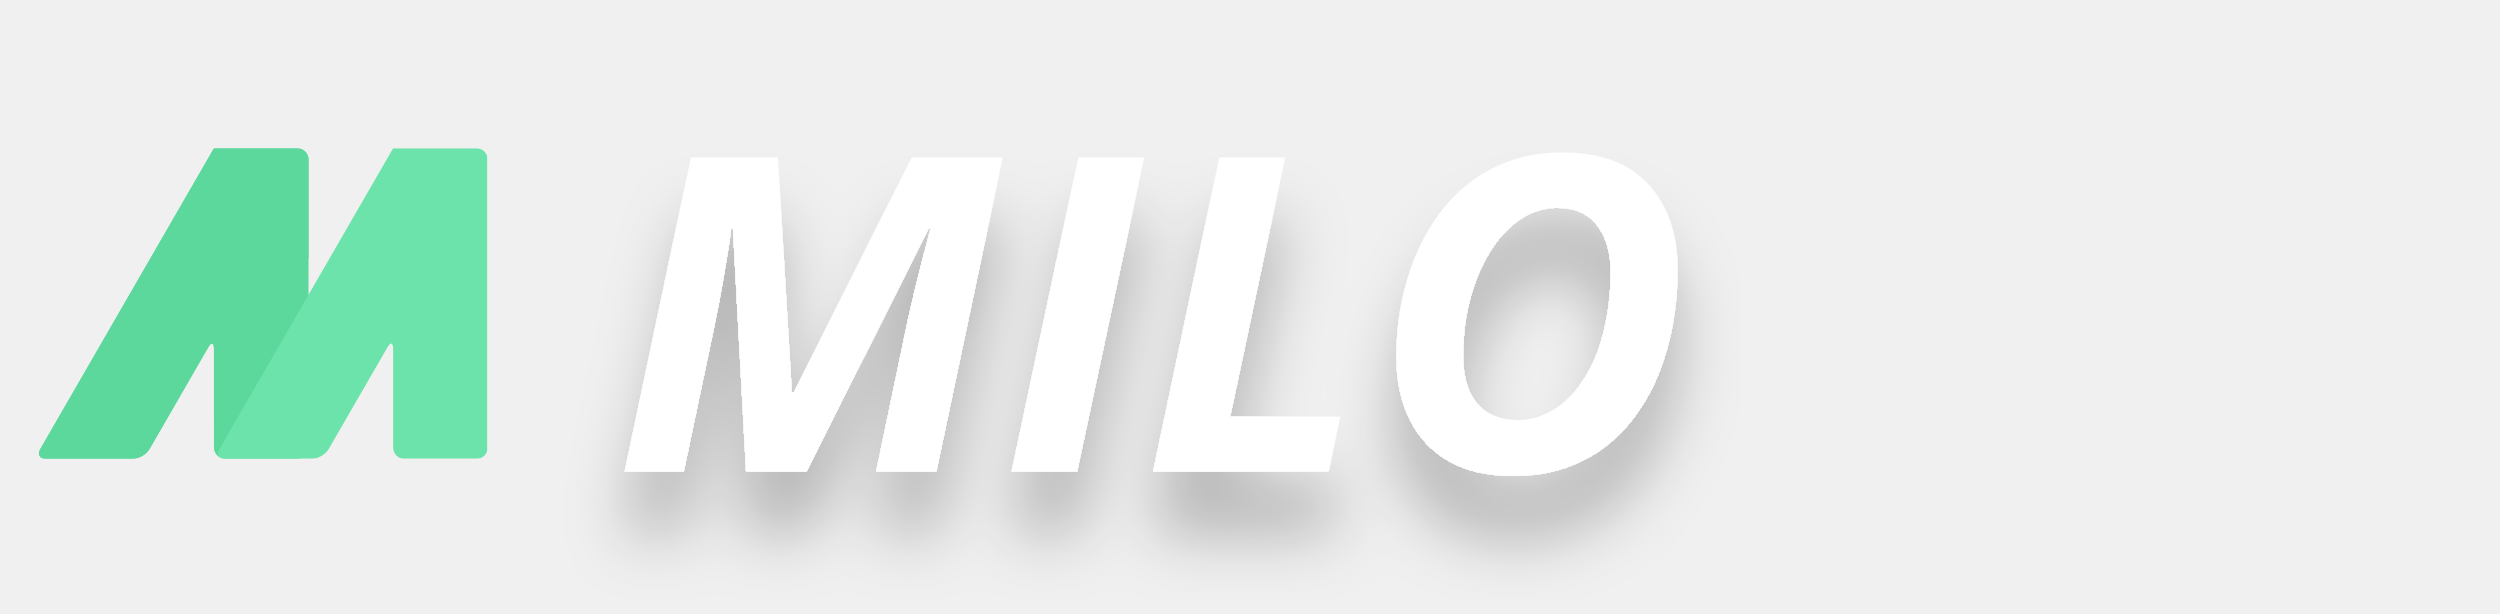
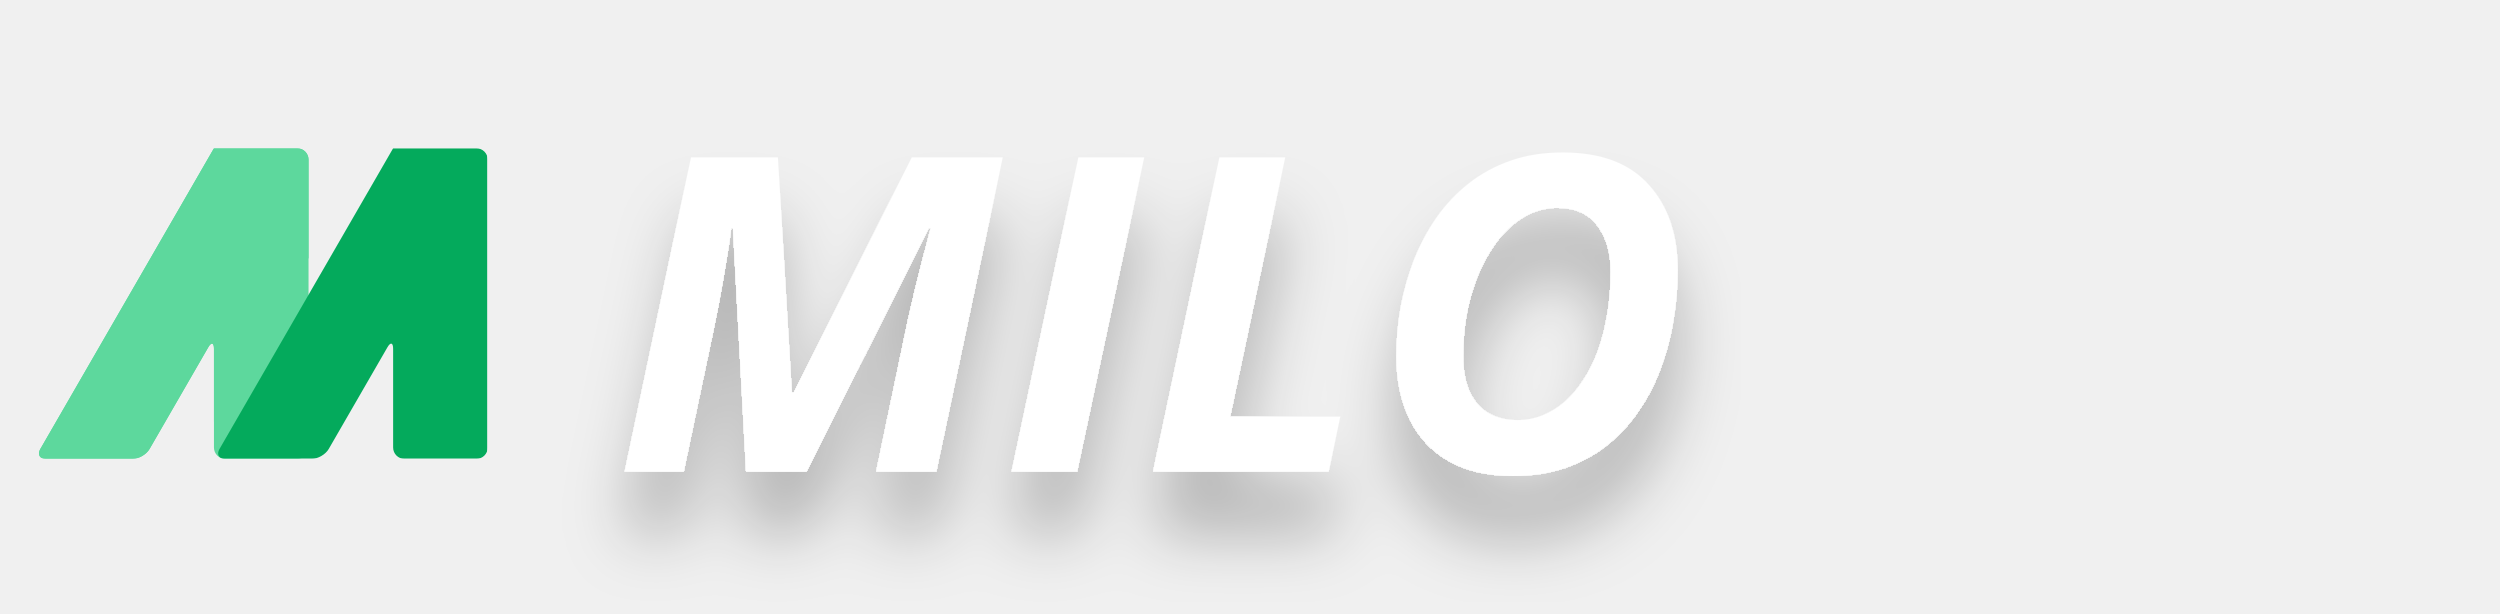
<svg xmlns="http://www.w3.org/2000/svg" width="159" height="39" viewBox="0 0 159 39" fill="none">
  <mask id="mask0_294_3416" style="mask-type:luminance" maskUnits="userSpaceOnUse" x="2" y="9" width="18" height="21">
    <path d="M2.427 9.431H19.693V29.169H2.427V9.431Z" fill="white" />
  </mask>
  <g mask="url(#mask0_294_3416)">
    <path d="M18.9 9.429C19.298 9.429 19.623 9.755 19.623 10.152V28.464C19.623 28.861 19.298 29.186 18.9 29.186H14.33C13.933 29.186 13.607 28.861 13.607 28.464V22.183C13.607 21.785 13.444 21.742 13.246 22.086L9.508 28.56C9.309 28.904 8.821 29.186 8.423 29.186H2.924C2.527 29.186 2.364 28.904 2.562 28.56L13.246 10.056C13.444 9.712 13.607 9.43 13.607 9.43C13.607 9.429 13.933 9.429 14.33 9.429H18.9Z" fill="#5DD89D" />
  </g>
  <mask id="mask1_294_3416" style="mask-type:luminance" maskUnits="userSpaceOnUse" x="13" y="9" width="18" height="21">
    <path d="M13.813 9.431H30.989V29.169H13.813V9.431Z" fill="white" />
  </mask>
  <g mask="url(#mask1_294_3416)">
-     <path d="M30.296 9.429C30.694 9.429 31.019 9.755 31.019 10.152V28.464C31.019 28.861 30.694 29.186 30.296 29.186H25.727C25.328 29.186 25.003 28.861 25.003 28.464V22.183C25.003 21.785 24.84 21.742 24.642 22.086L20.904 28.56C20.705 28.904 20.218 29.186 19.82 29.186H14.32C13.922 29.186 13.759 28.904 13.958 28.56L24.642 10.056C24.841 9.712 25.003 9.43 25.003 9.43C25.003 9.429 25.329 9.429 25.727 9.429H30.296Z" fill="#6BE3AA" />
+     <path d="M30.296 9.429C30.694 9.429 31.019 9.755 31.019 10.152V28.464C31.019 28.861 30.694 29.186 30.296 29.186H25.727C25.328 29.186 25.003 28.861 25.003 28.464V22.183C25.003 21.785 24.84 21.742 24.642 22.086L20.904 28.56C20.705 28.904 20.218 29.186 19.82 29.186H14.32C13.922 29.186 13.759 28.904 13.958 28.56L24.642 10.056C24.841 9.712 25.003 9.43 25.003 9.43C25.003 9.429 25.329 9.429 25.727 9.429H30.296Z" fill="#04aa5c" />
  </g>
  <mask id="mask2_294_3416" style="mask-type:luminance" maskUnits="userSpaceOnUse" x="2" y="9" width="18" height="21">
    <path d="M2.427 9.431H19.693V29.169H2.427V9.431Z" fill="white" />
  </mask>
  <g mask="url(#mask2_294_3416)">
    <path d="M13.246 22.087L9.508 28.561C9.309 28.905 8.821 29.187 8.423 29.187H2.924C2.527 29.187 2.364 28.905 2.562 28.561L13.246 10.056C13.444 9.712 13.607 9.43 13.607 9.43C13.607 9.429 13.933 9.429 14.33 9.429H18.9C19.298 9.429 19.623 9.755 19.623 10.152V16.402L13.608 26.822V22.184C13.608 21.786 13.445 21.742 13.246 22.087Z" fill="#5DD89D" />
  </g>
  <g filter="url(#filter0_d_294_3416)">
    <path d="M39.725 30L43.949 10.012H49.473L50.361 24.955H50.484L57.99 10.012H63.773L59.549 30H55.721L57.703 20.539C57.84 19.91 57.995 19.236 58.168 18.516C58.341 17.796 58.519 17.085 58.701 16.383C58.883 15.681 59.047 15.057 59.193 14.51H59.07L51.291 30H47.449L46.615 14.51H46.506C46.46 14.911 46.383 15.453 46.273 16.137C46.164 16.82 46.036 17.563 45.891 18.365C45.754 19.158 45.603 19.938 45.44 20.703L43.484 30H39.725ZM64.334 30L68.586 10.012H72.769L68.504 30H64.334ZM73.33 30L77.555 10.012H81.738L78.238 26.5H85.238L84.5 30H73.33ZM96.231 30.273C94.608 30.273 93.245 29.959 92.143 29.33C91.049 28.701 90.219 27.817 89.654 26.678C89.089 25.529 88.807 24.189 88.807 22.658C88.807 21.619 88.898 20.58 89.08 19.541C89.272 18.502 89.554 17.499 89.928 16.533C90.311 15.567 90.789 14.669 91.363 13.84C91.947 13.01 92.63 12.286 93.414 11.666C94.198 11.046 95.087 10.563 96.08 10.217C97.074 9.87 98.176 9.697 99.389 9.697C101.813 9.697 103.636 10.381 104.857 11.748C106.088 13.106 106.703 14.915 106.703 17.176C106.703 18.26 106.612 19.336 106.43 20.402C106.257 21.469 105.983 22.49 105.609 23.465C105.245 24.44 104.775 25.342 104.201 26.172C103.636 26.992 102.966 27.712 102.191 28.332C101.417 28.943 100.533 29.421 99.539 29.768C98.555 30.105 97.452 30.273 96.231 30.273ZM96.531 26.719C97.078 26.719 97.602 26.619 98.103 26.418C98.605 26.217 99.074 25.93 99.512 25.557C99.949 25.174 100.346 24.709 100.701 24.162C101.066 23.606 101.376 22.982 101.631 22.289C101.886 21.587 102.082 20.817 102.219 19.979C102.365 19.14 102.438 18.242 102.438 17.285C102.438 16.055 102.15 15.07 101.576 14.332C101.011 13.594 100.168 13.225 99.047 13.225C98.473 13.225 97.921 13.338 97.393 13.566C96.873 13.794 96.39 14.118 95.943 14.537C95.506 14.956 95.109 15.453 94.754 16.027C94.398 16.602 94.093 17.24 93.838 17.941C93.583 18.643 93.387 19.391 93.25 20.184C93.122 20.977 93.059 21.801 93.059 22.658C93.059 23.542 93.195 24.29 93.469 24.9C93.742 25.502 94.139 25.958 94.658 26.268C95.178 26.568 95.802 26.719 96.531 26.719Z" fill="white" />
  </g>
  <defs>
    <filter id="filter0_d_294_3416" x="35.725" y="9.697" width="74.978" height="28.576" filterUnits="userSpaceOnUse" color-interpolation-filters="sRGB">
      <feFlood flood-opacity="0" result="BackgroundImageFix" />
      <feColorMatrix in="SourceAlpha" type="matrix" values="0 0 0 0 0 0 0 0 0 0 0 0 0 0 0 0 0 0 127 0" result="hardAlpha" />
      <feOffset dy="4" />
      <feGaussianBlur stdDeviation="2" />
      <feComposite in2="hardAlpha" operator="out" />
      <feColorMatrix type="matrix" values="0 0 0 0 0 0 0 0 0 0 0 0 0 0 0 0 0 0 0.25 0" />
      <feBlend mode="normal" in2="BackgroundImageFix" result="effect1_dropShadow_294_3416" />
      <feBlend mode="normal" in="SourceGraphic" in2="effect1_dropShadow_294_3416" result="shape" />
    </filter>
  </defs>
</svg>
